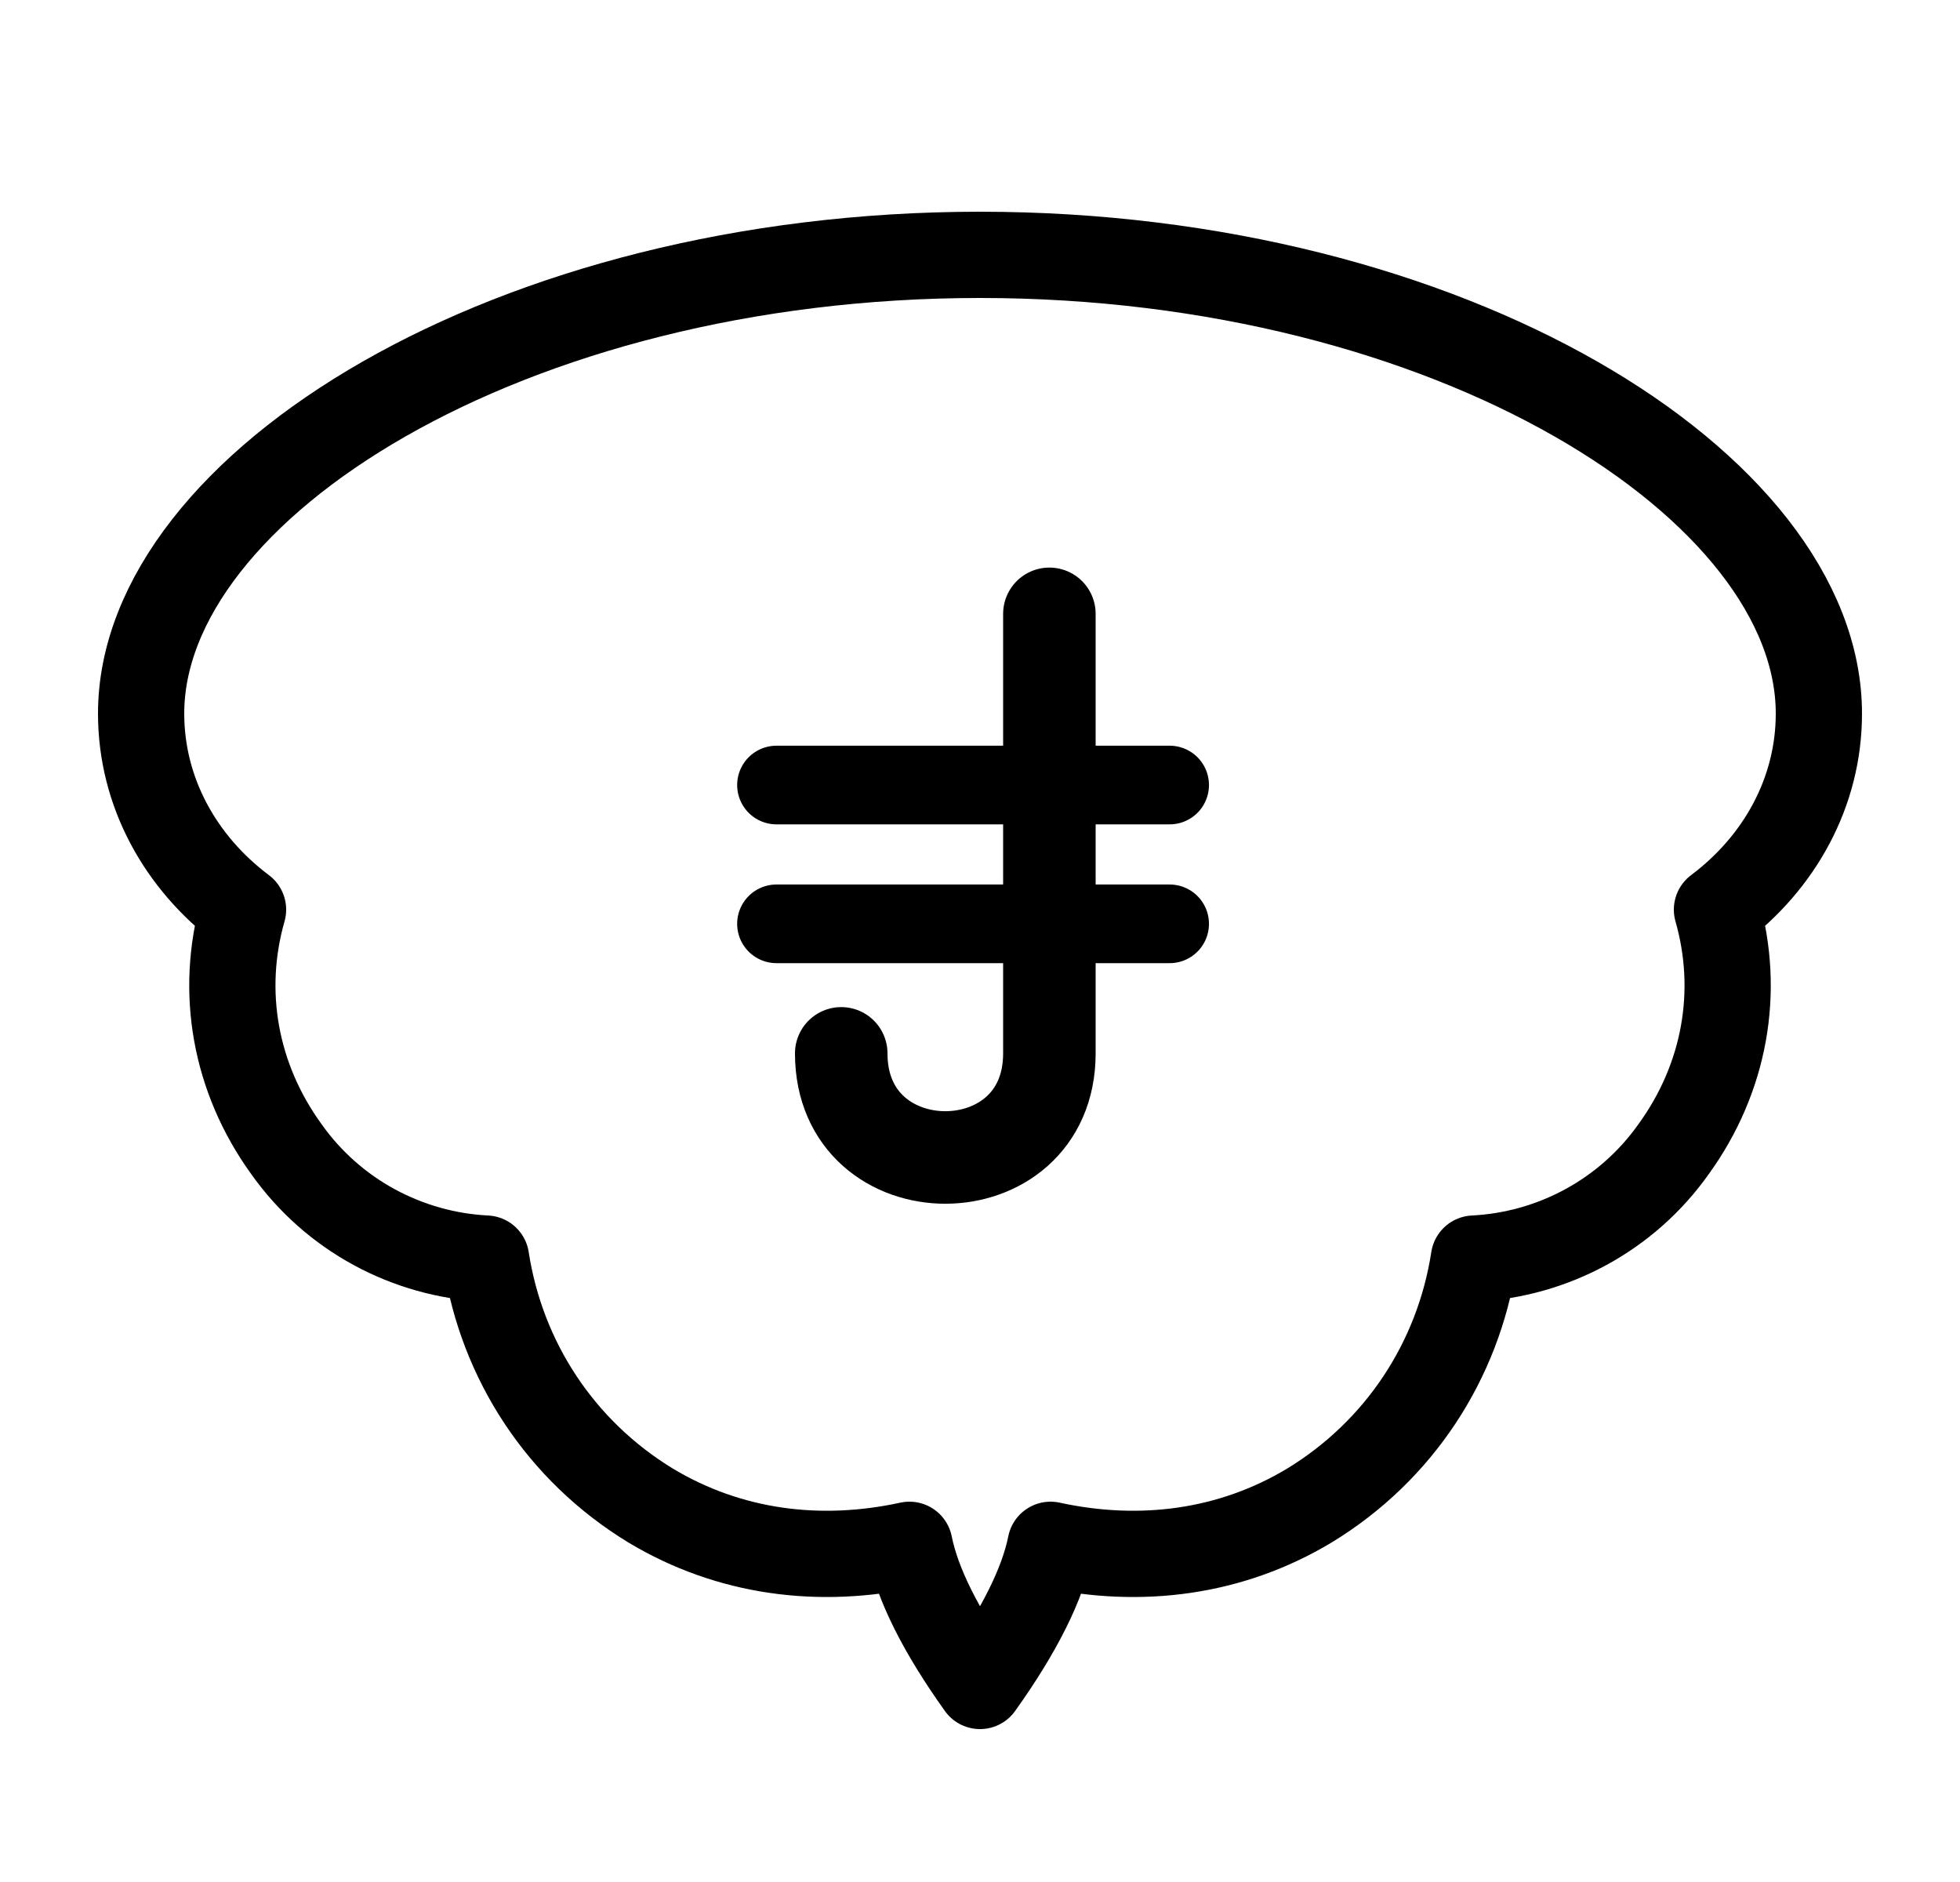
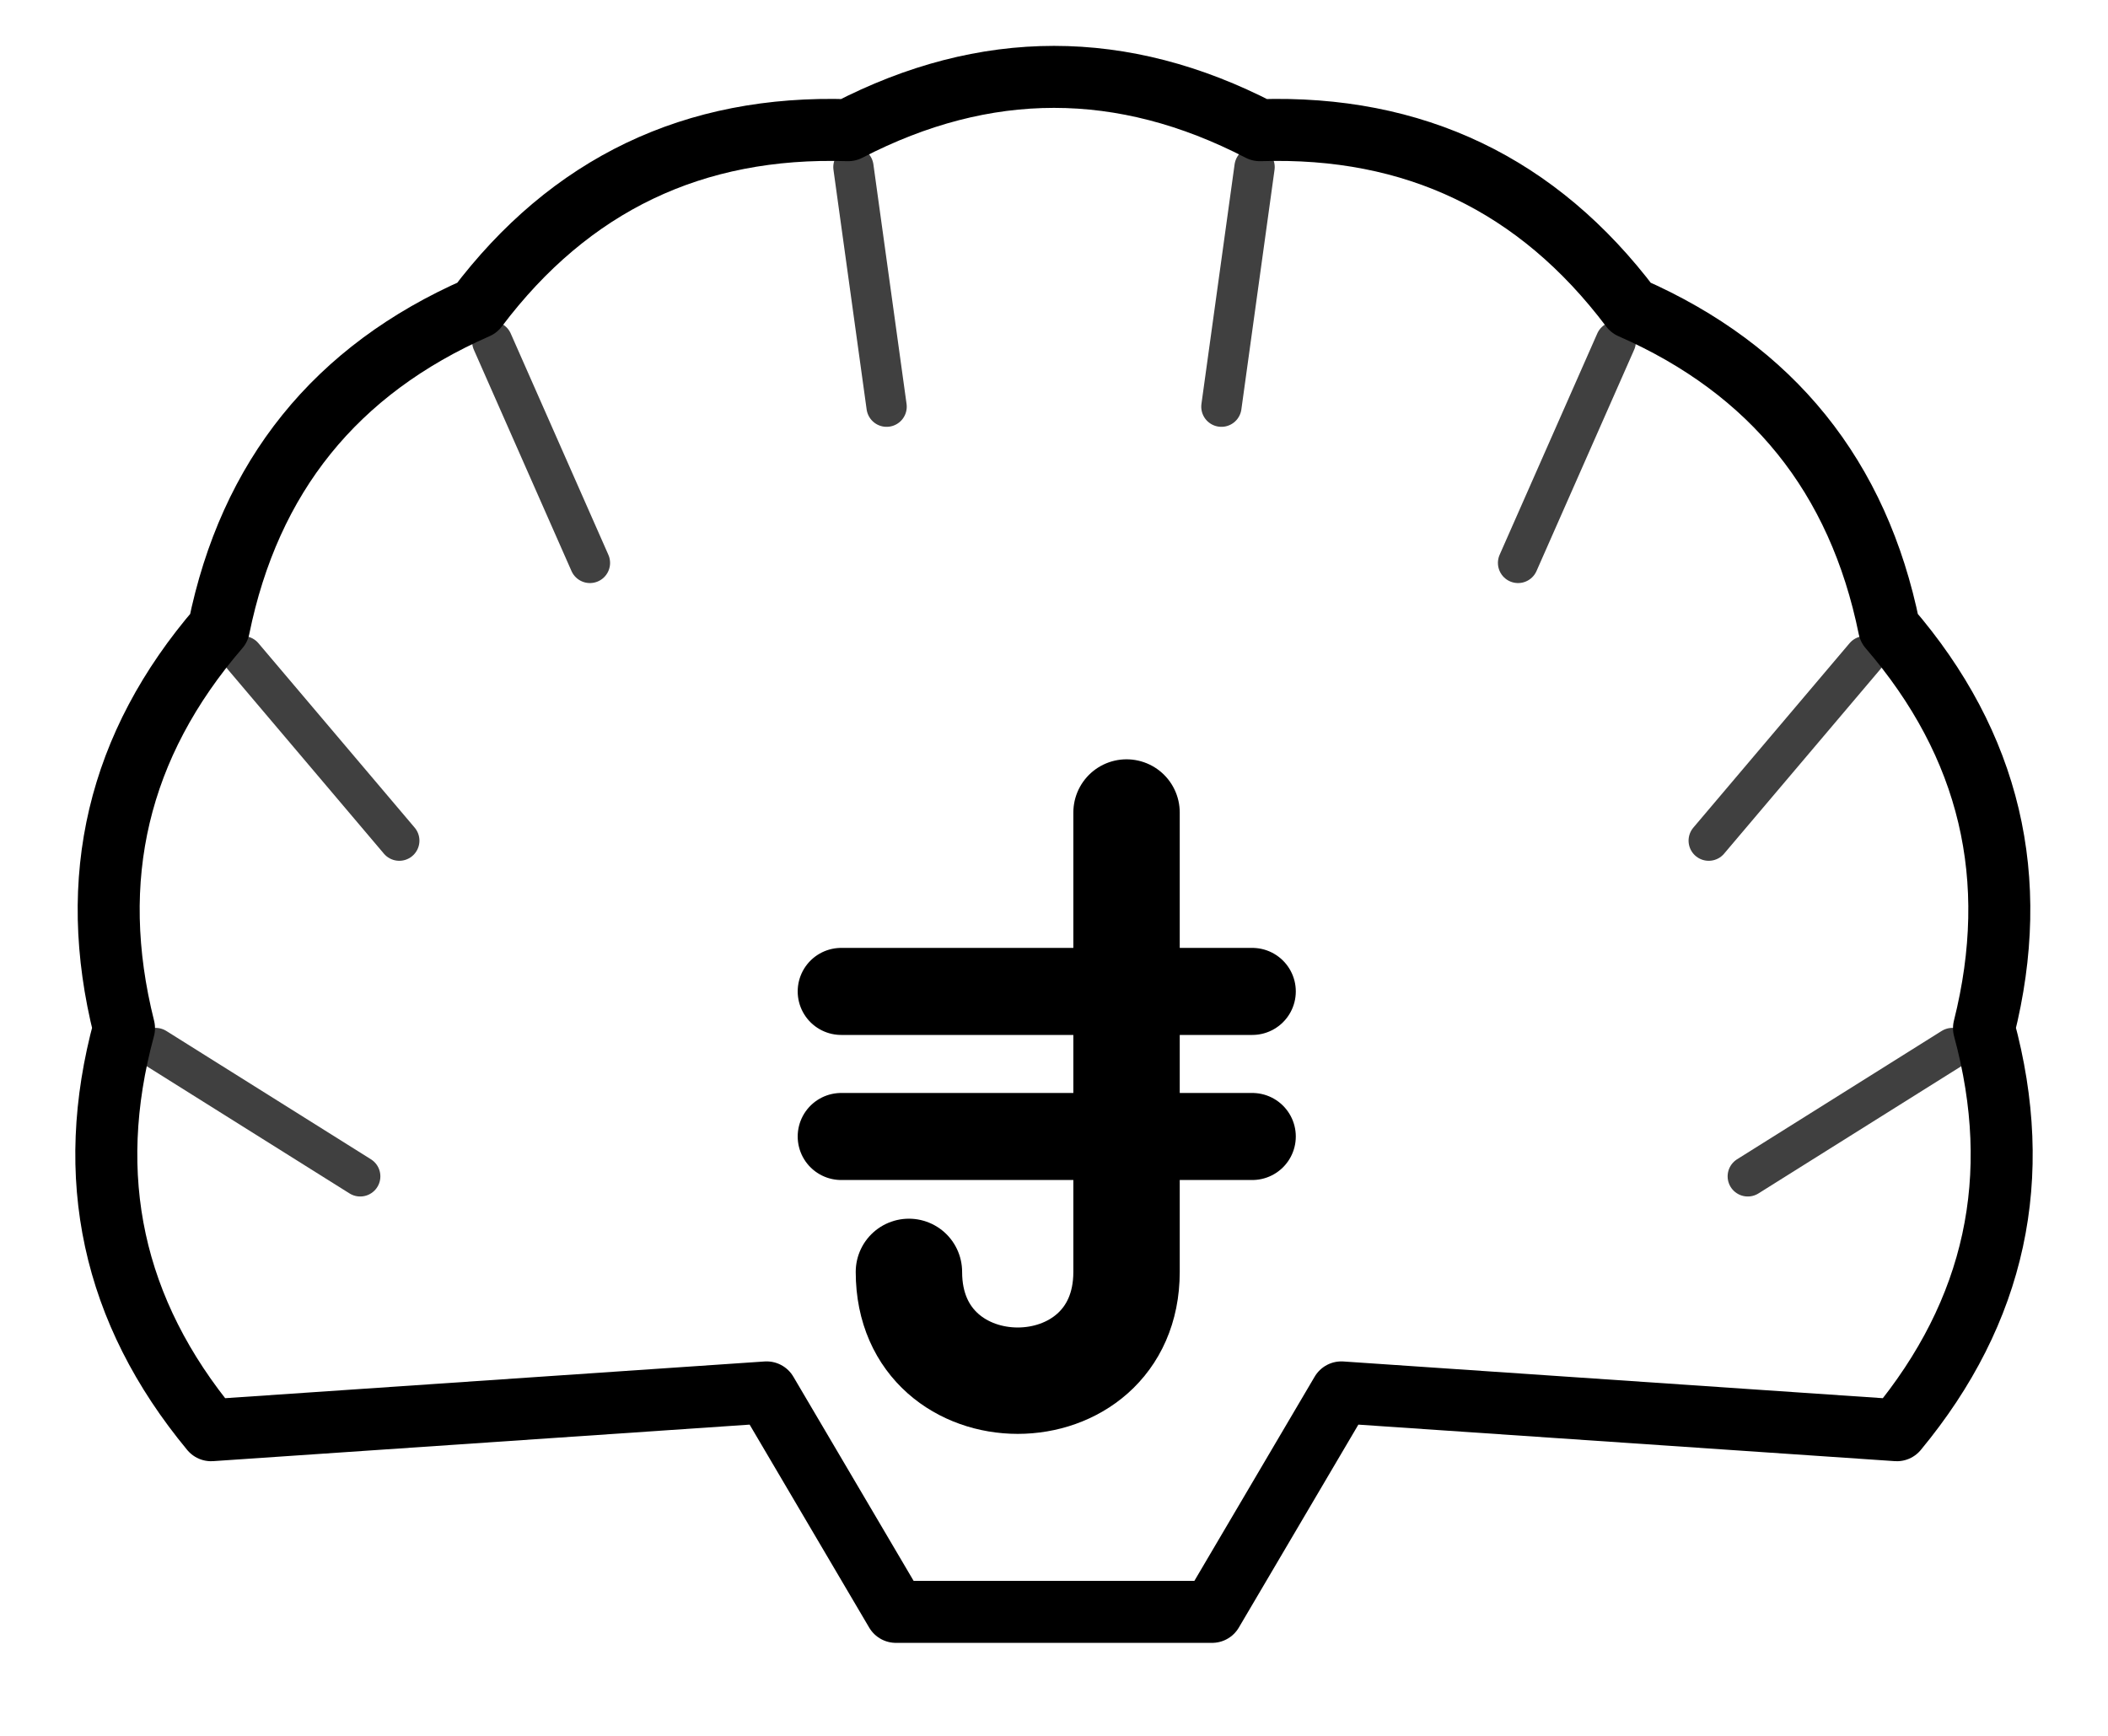
- <svg xmlns="http://www.w3.org/2000/svg" viewBox="-1 -1 50 48">
-   <path d="M24 42c-1-1.4-1.6-2.6-1.8-3.6-2.3.5-4.6.2-6.6-1-2.3-1.4-3.8-3.7-4.2-6.3-2-.1-3.9-1.1-5.1-2.8-1.3-1.8-1.7-4-1.1-6.1-1.6-1.2-2.6-3-2.6-5C2.6 11.4 12 5.5 24 5.5s21.4 5.9 21.4 11.7c0 2-1 3.8-2.6 5 .6 2.1.2 4.3-1.1 6.1-1.2 1.7-3.1 2.7-5.1 2.8-.4 2.6-1.9 4.9-4.2 6.3-2 1.2-4.3 1.5-6.6 1-.2 1-.8 2.2-1.8 3.6z" fill="none" stroke="currentColor" stroke-width="2.2" stroke-linejoin="round" />
-   <g transform="translate(24 21.5) scale(.118) translate(-100 -103)" stroke="currentColor" fill="none" stroke-linecap="round">
-     <path d="M 115,45 V 140 C 115,170 70,170 70,140" stroke-width="20" />
-     <line x1="56" y1="82" x2="141" y2="82" stroke-width="17" />
-     <line x1="56" y1="112" x2="141" y2="112" stroke-width="17" />
+ <svg xmlns="http://www.w3.org/2000/svg" viewBox="16 0 68 56">
+   <path d="M44.90,52.00 L40.73,44.92 L22.81,46.14 Q18.04,40.38 20.00,33.17 Q18.18,25.92 23.06,20.26 Q24.55,12.93 31.39,9.93 Q35.89,3.96 43.36,4.20 Q50.00,0.76 56.64,4.20 Q64.11,3.96 68.61,9.93 Q75.45,12.93 76.94,20.26 Q81.82,25.92 80.00,33.17 Q81.96,40.38 77.19,46.14 L59.27,44.92 L55.10,52.00 Z" fill="none" stroke="currentColor" stroke-width="2.0" stroke-linejoin="round" />
+   <path d="M27.62,37.95 L21.02,33.81" stroke="currentColor" stroke-width="1.3" stroke-linecap="round" opacity=".75" />
+   <path d="M28.88,27.12 L23.84,21.17" stroke="currentColor" stroke-width="1.3" stroke-linecap="round" opacity=".75" />
+   <path d="M35.03,18.16 L31.88,11.02" stroke="currentColor" stroke-width="1.3" stroke-linecap="round" opacity=".75" />
+   <path d="M44.60,13.12 L43.53,5.39" stroke="currentColor" stroke-width="1.3" stroke-linecap="round" opacity=".75" />
+   <path d="M55.40,13.12 L56.47,5.39" stroke="currentColor" stroke-width="1.3" stroke-linecap="round" opacity=".75" />
+   <path d="M64.97,18.16 L68.12,11.02" stroke="currentColor" stroke-width="1.3" stroke-linecap="round" opacity=".75" />
+   <path d="M71.12,27.12 L76.16,21.17" stroke="currentColor" stroke-width="1.3" stroke-linecap="round" opacity=".75" />
+   <path d="M72.38,37.95 L78.98,33.81" stroke="currentColor" stroke-width="1.3" stroke-linecap="round" opacity=".75" />
+   <g transform="translate(50 35.26) scale(0.156) translate(-100 -103)" stroke="currentColor" fill="none" stroke-linecap="round">
+     <path d="M 115,45 V 140 C 115,170 70,170 70,140" stroke-width="22" />
+     <line x1="56" y1="82" x2="141" y2="82" stroke-width="18" />
+     <line x1="56" y1="112" x2="141" y2="112" stroke-width="18" />
  </g>
</svg>
